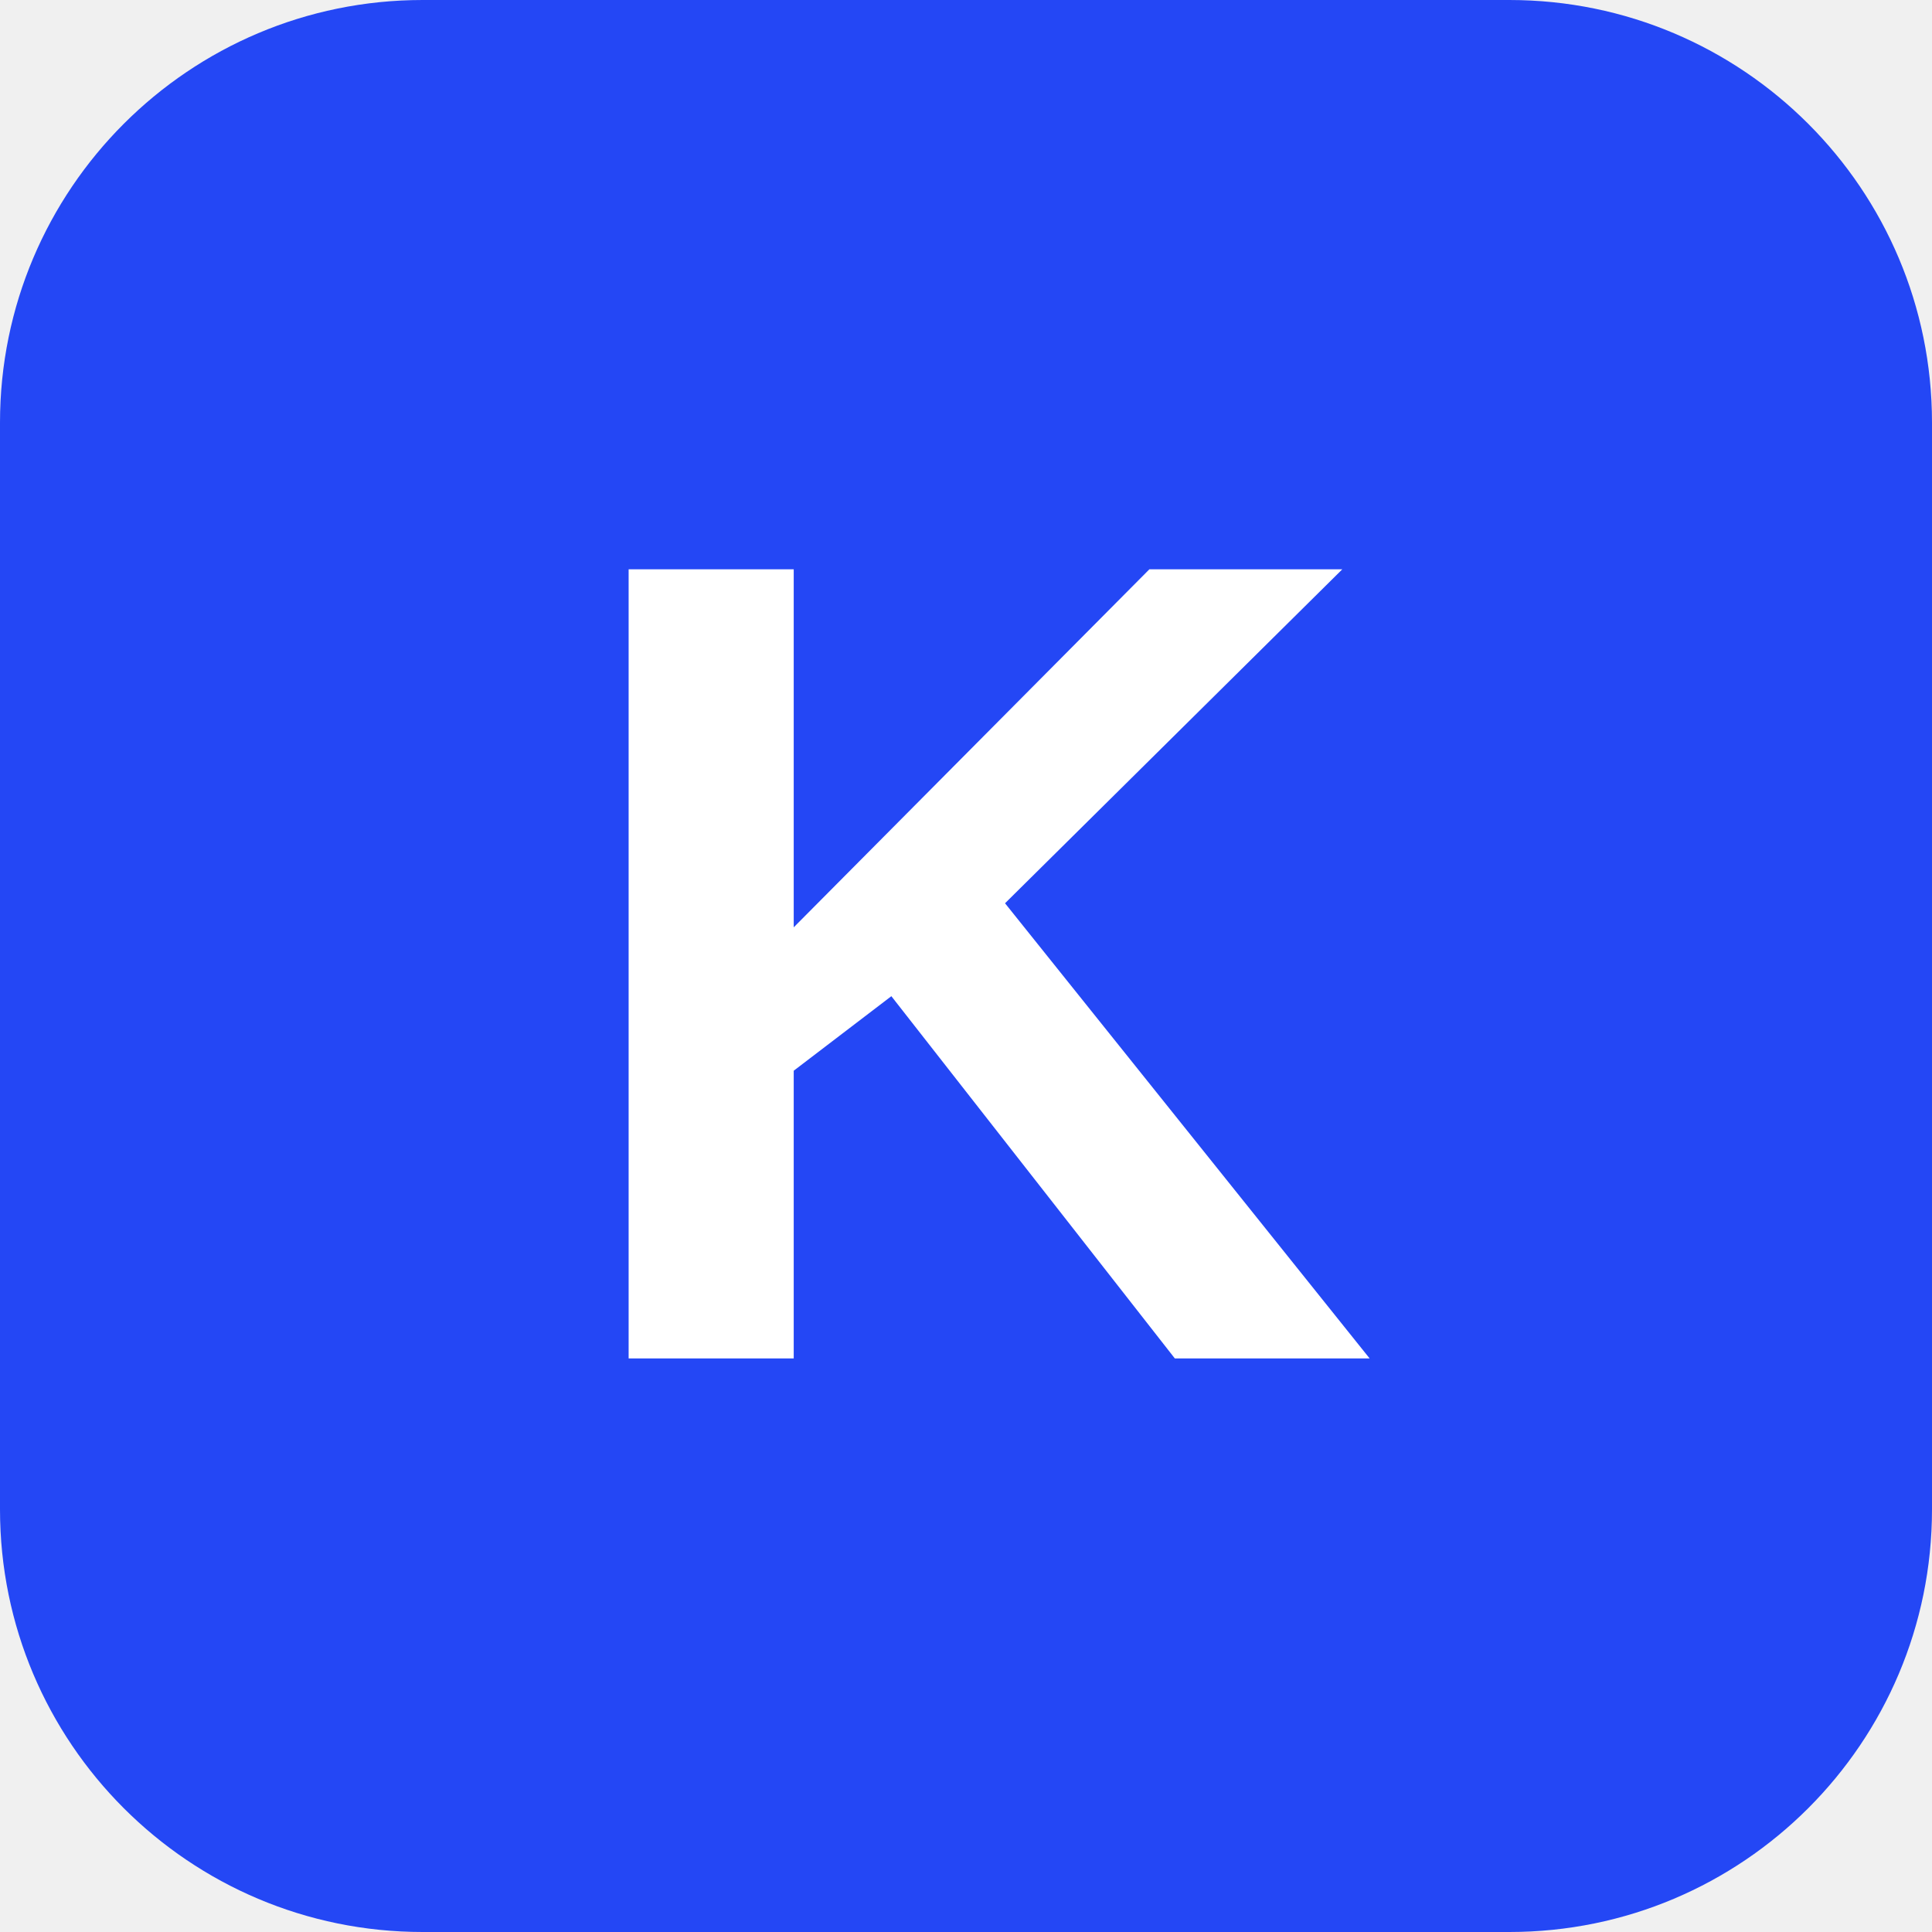
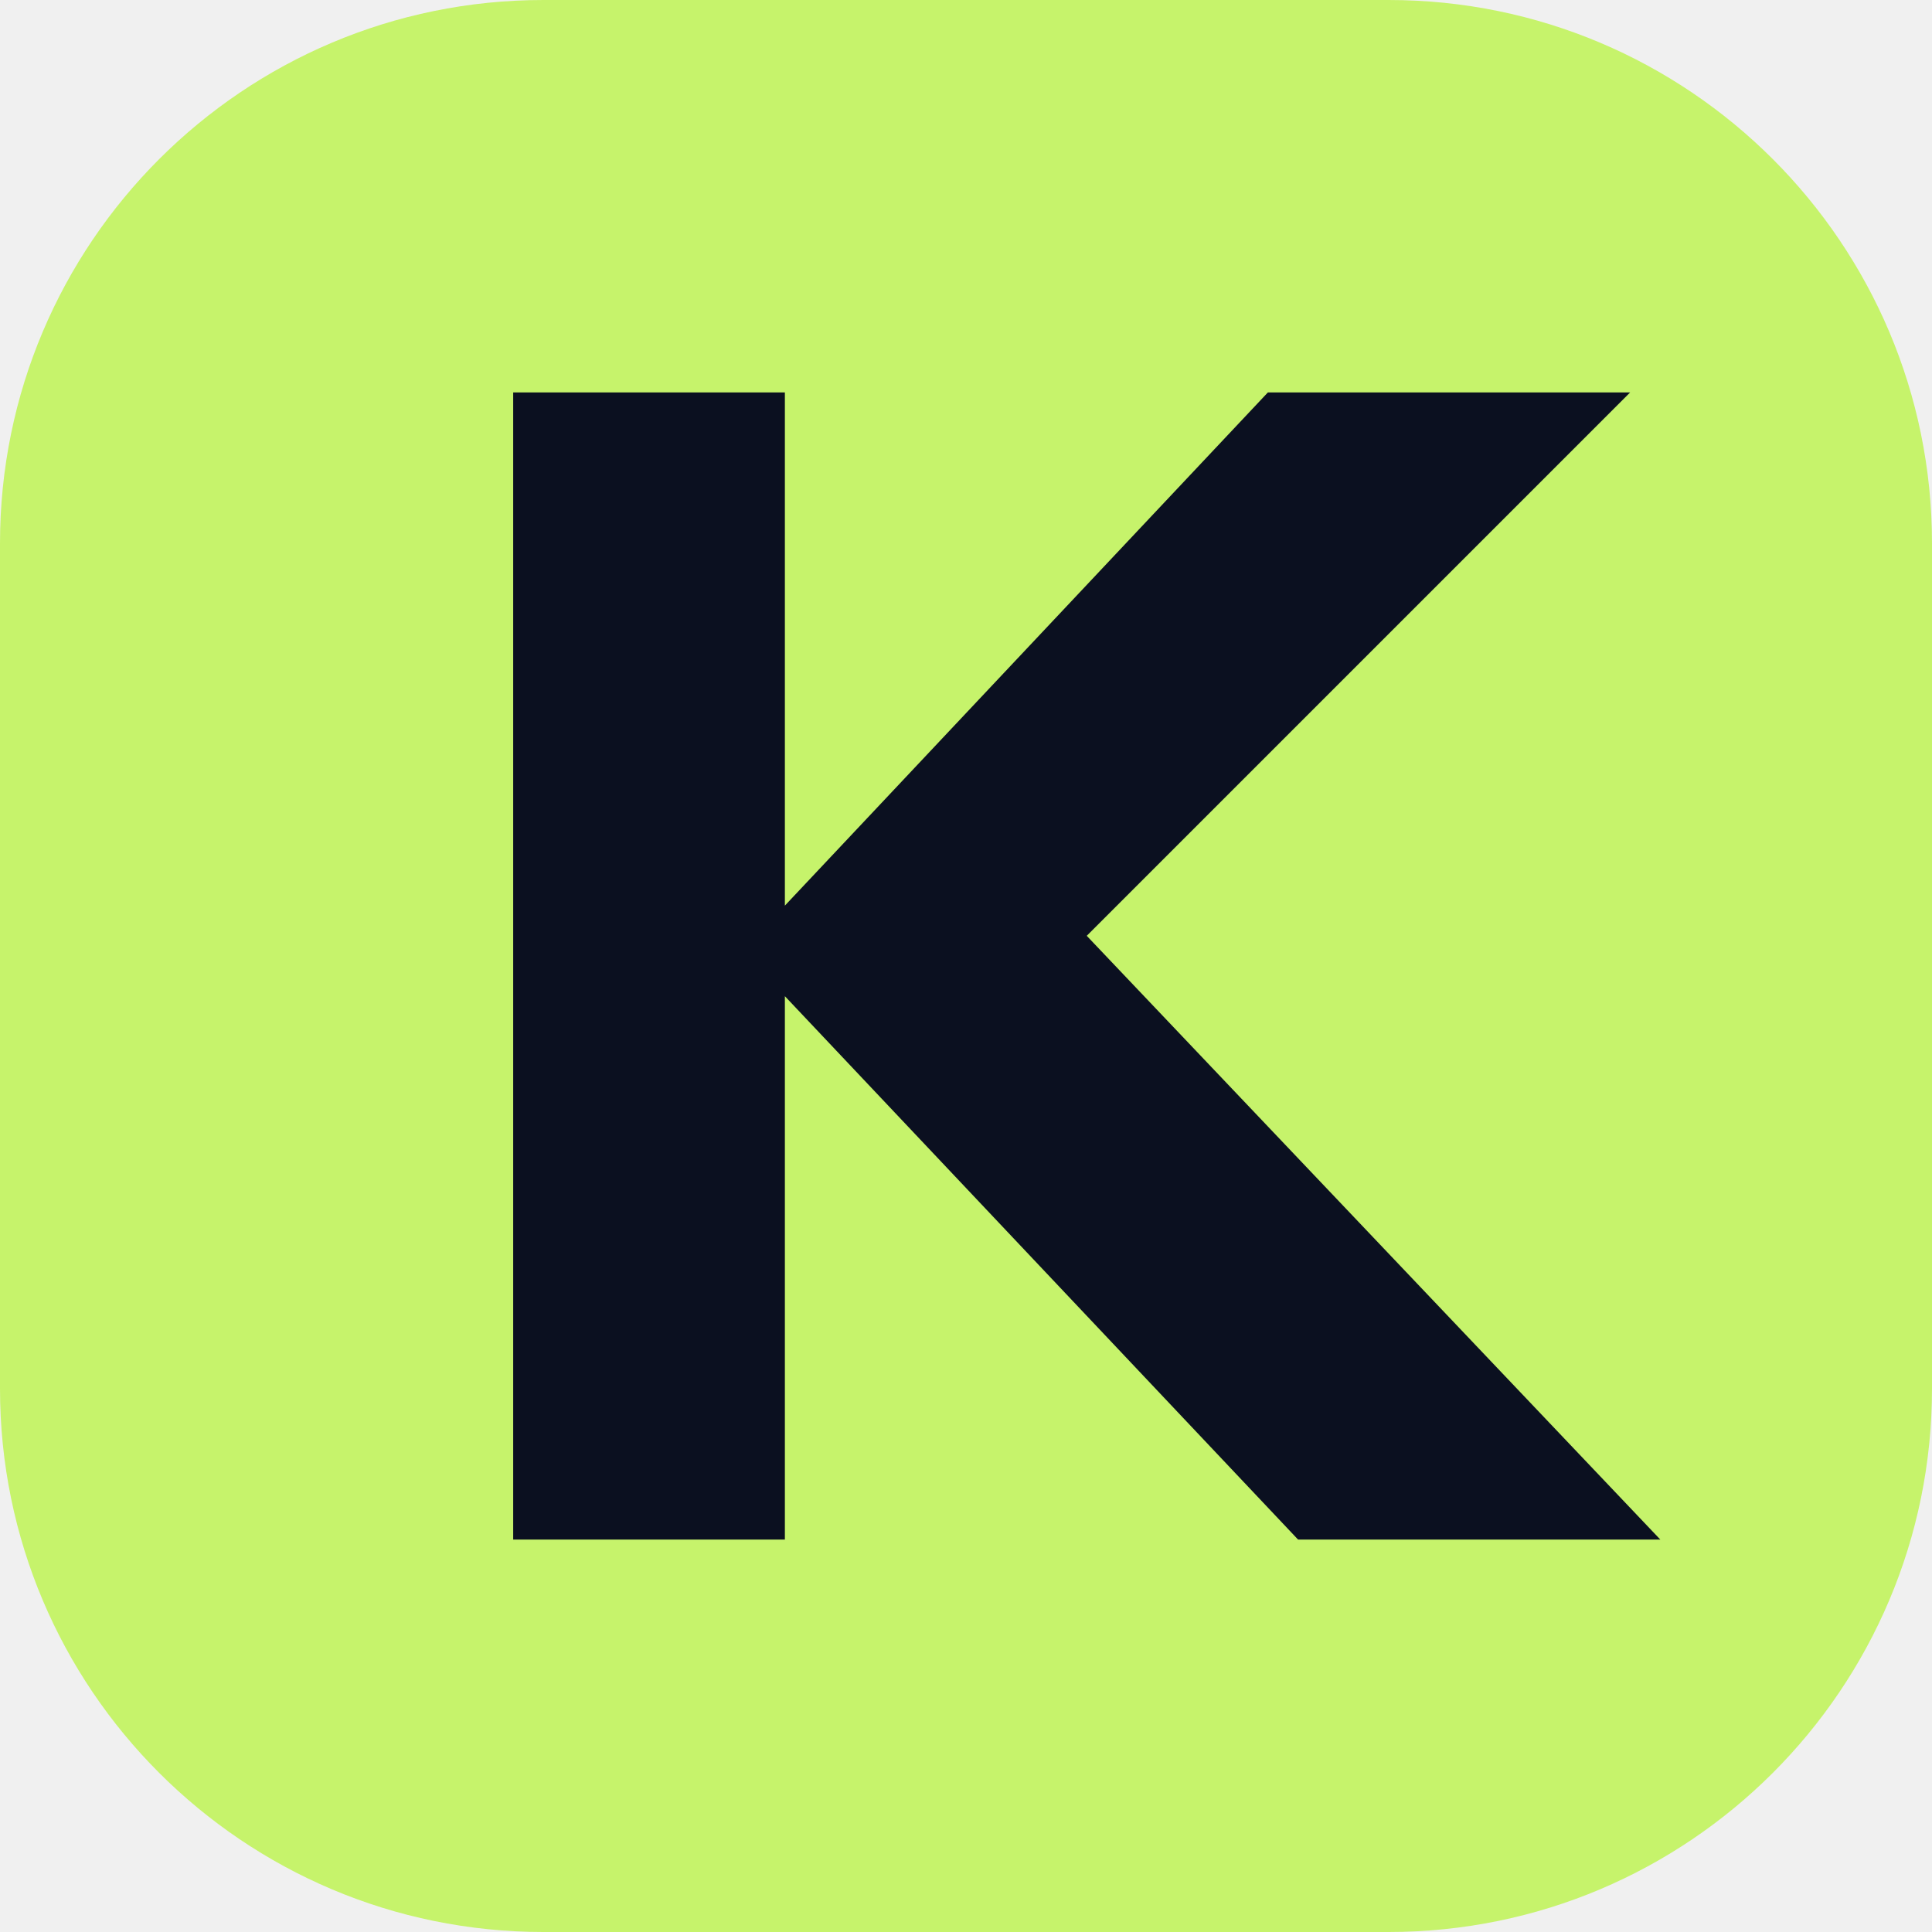
<svg xmlns="http://www.w3.org/2000/svg" viewBox="0 0 64 64">
-   <rect width="64" height="64" rx="14" fill="#2447F5" />
-   <text x="32" y="45" font-family="Arial,sans-serif" font-size="38" font-weight="700" text-anchor="middle" fill="#fff">K</text>
+   <rect width="64" height="64" rx="18" fill="#c6f36b" />
+   <path d="M17 13h9v17l16-17h12L36 31l19 20H43L26 33v18h-9z" fill="#0b1020" />
</svg>
